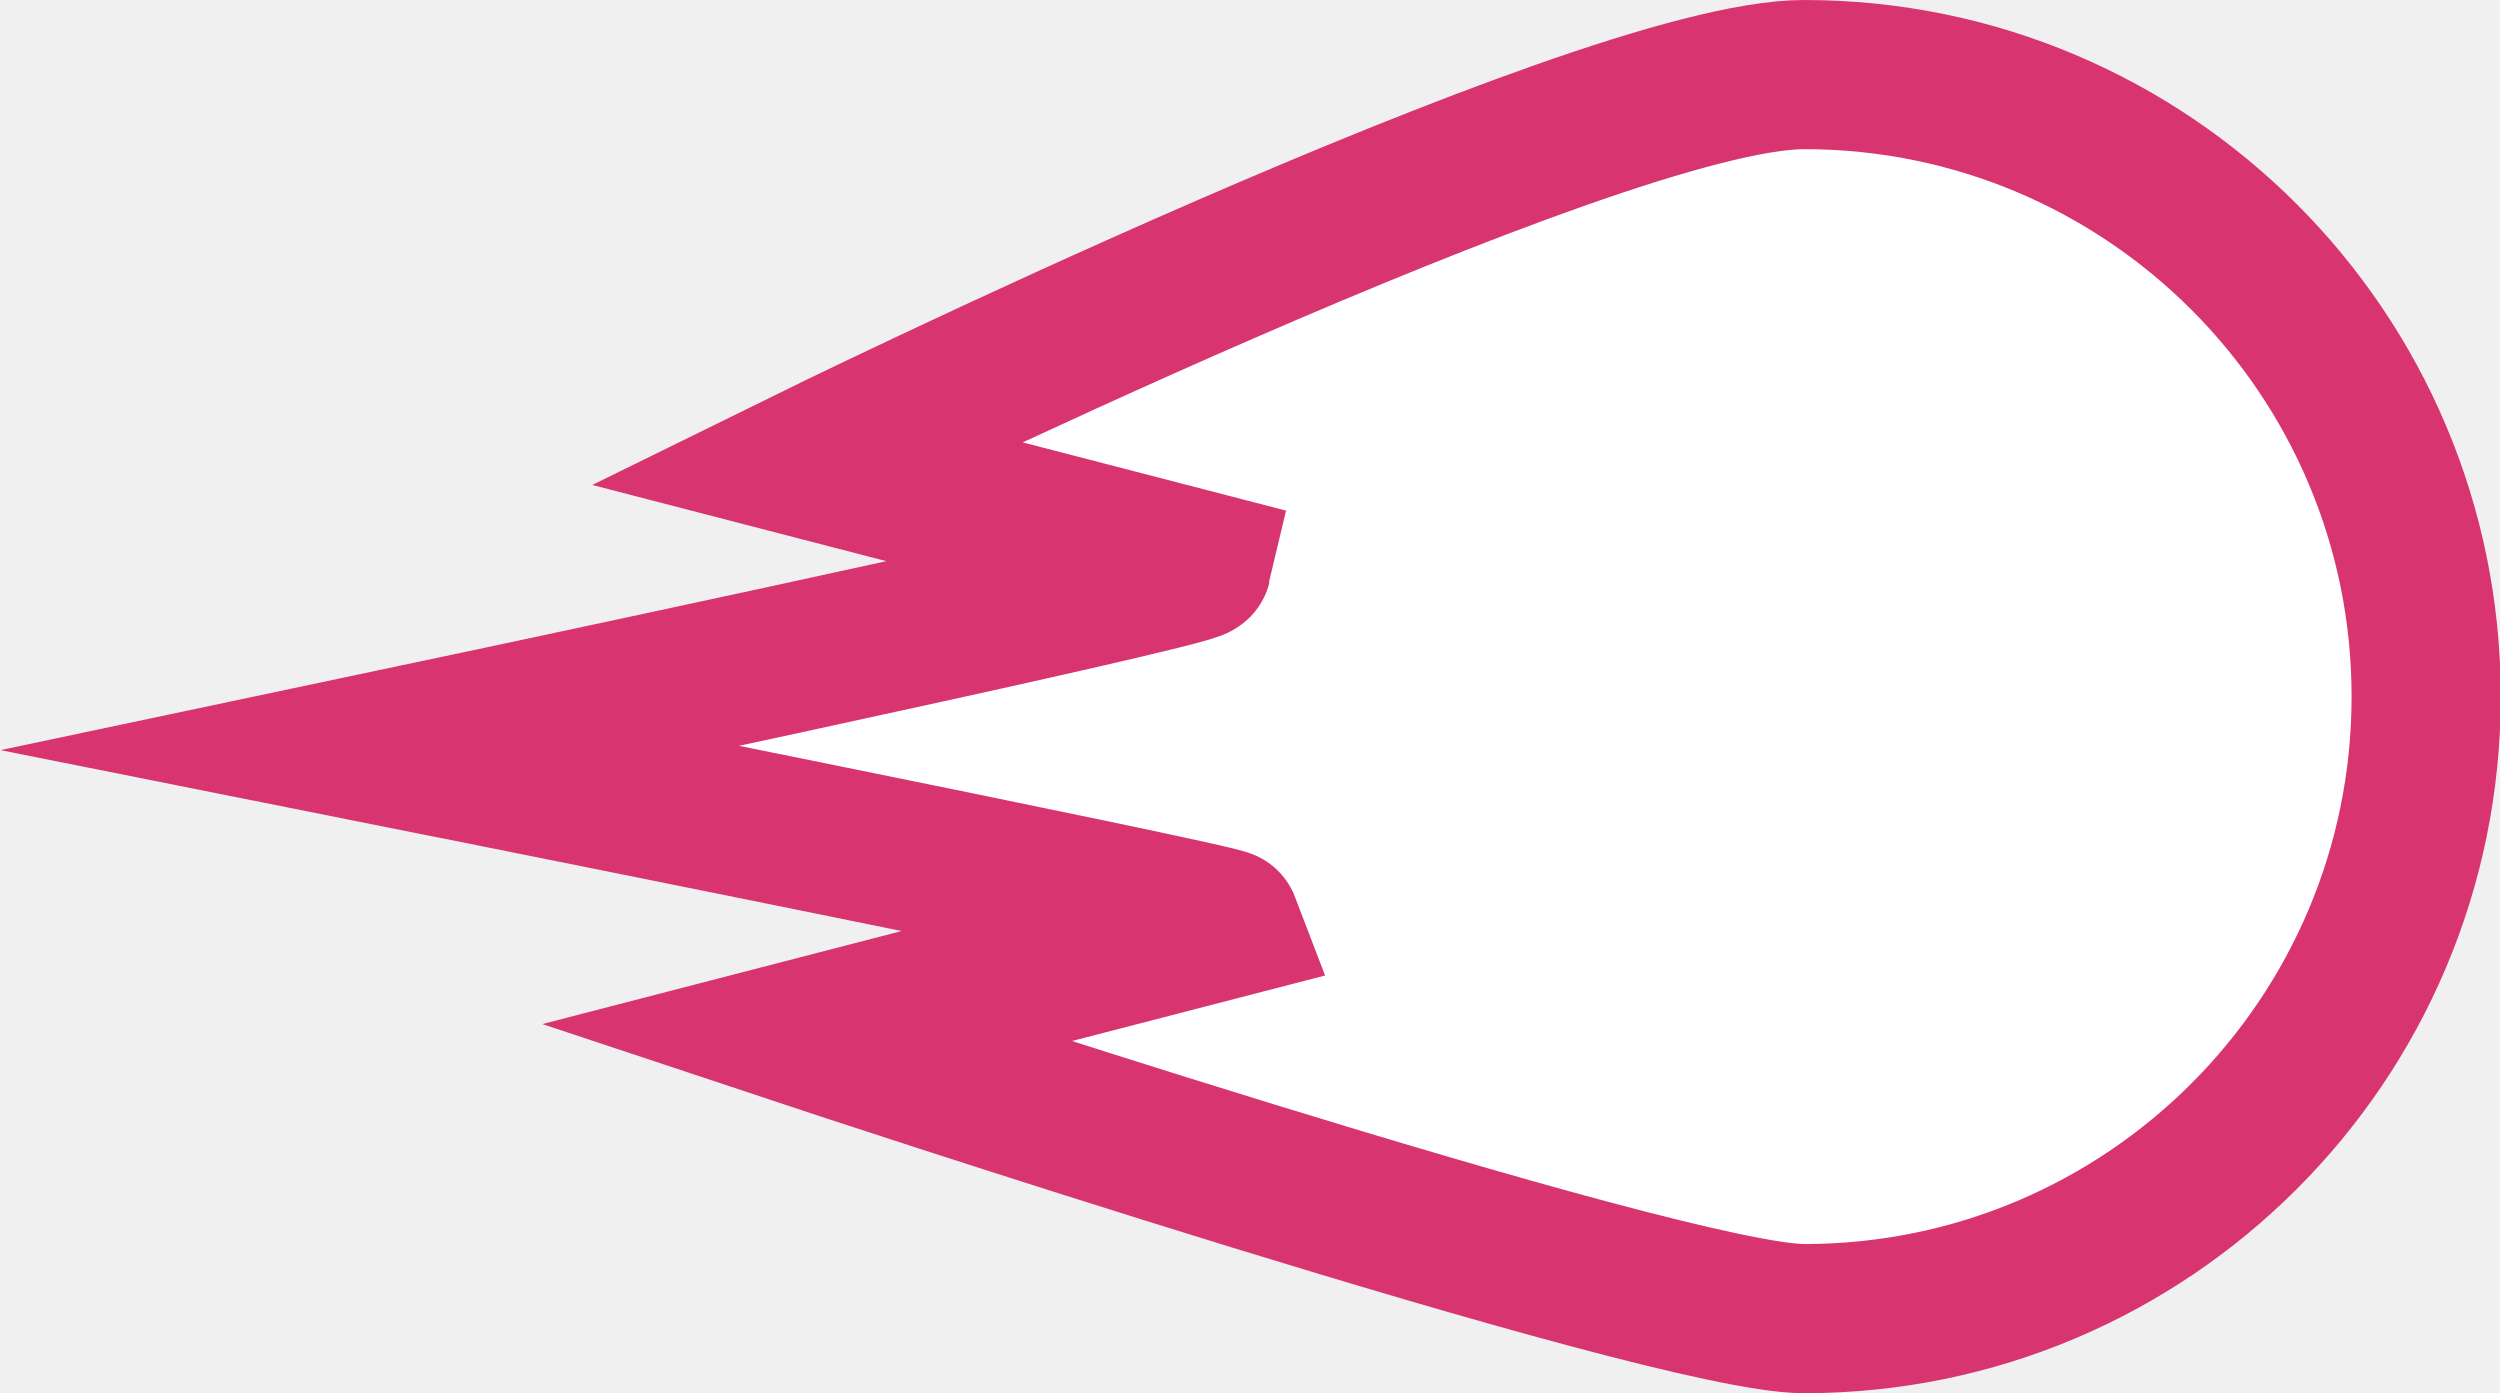
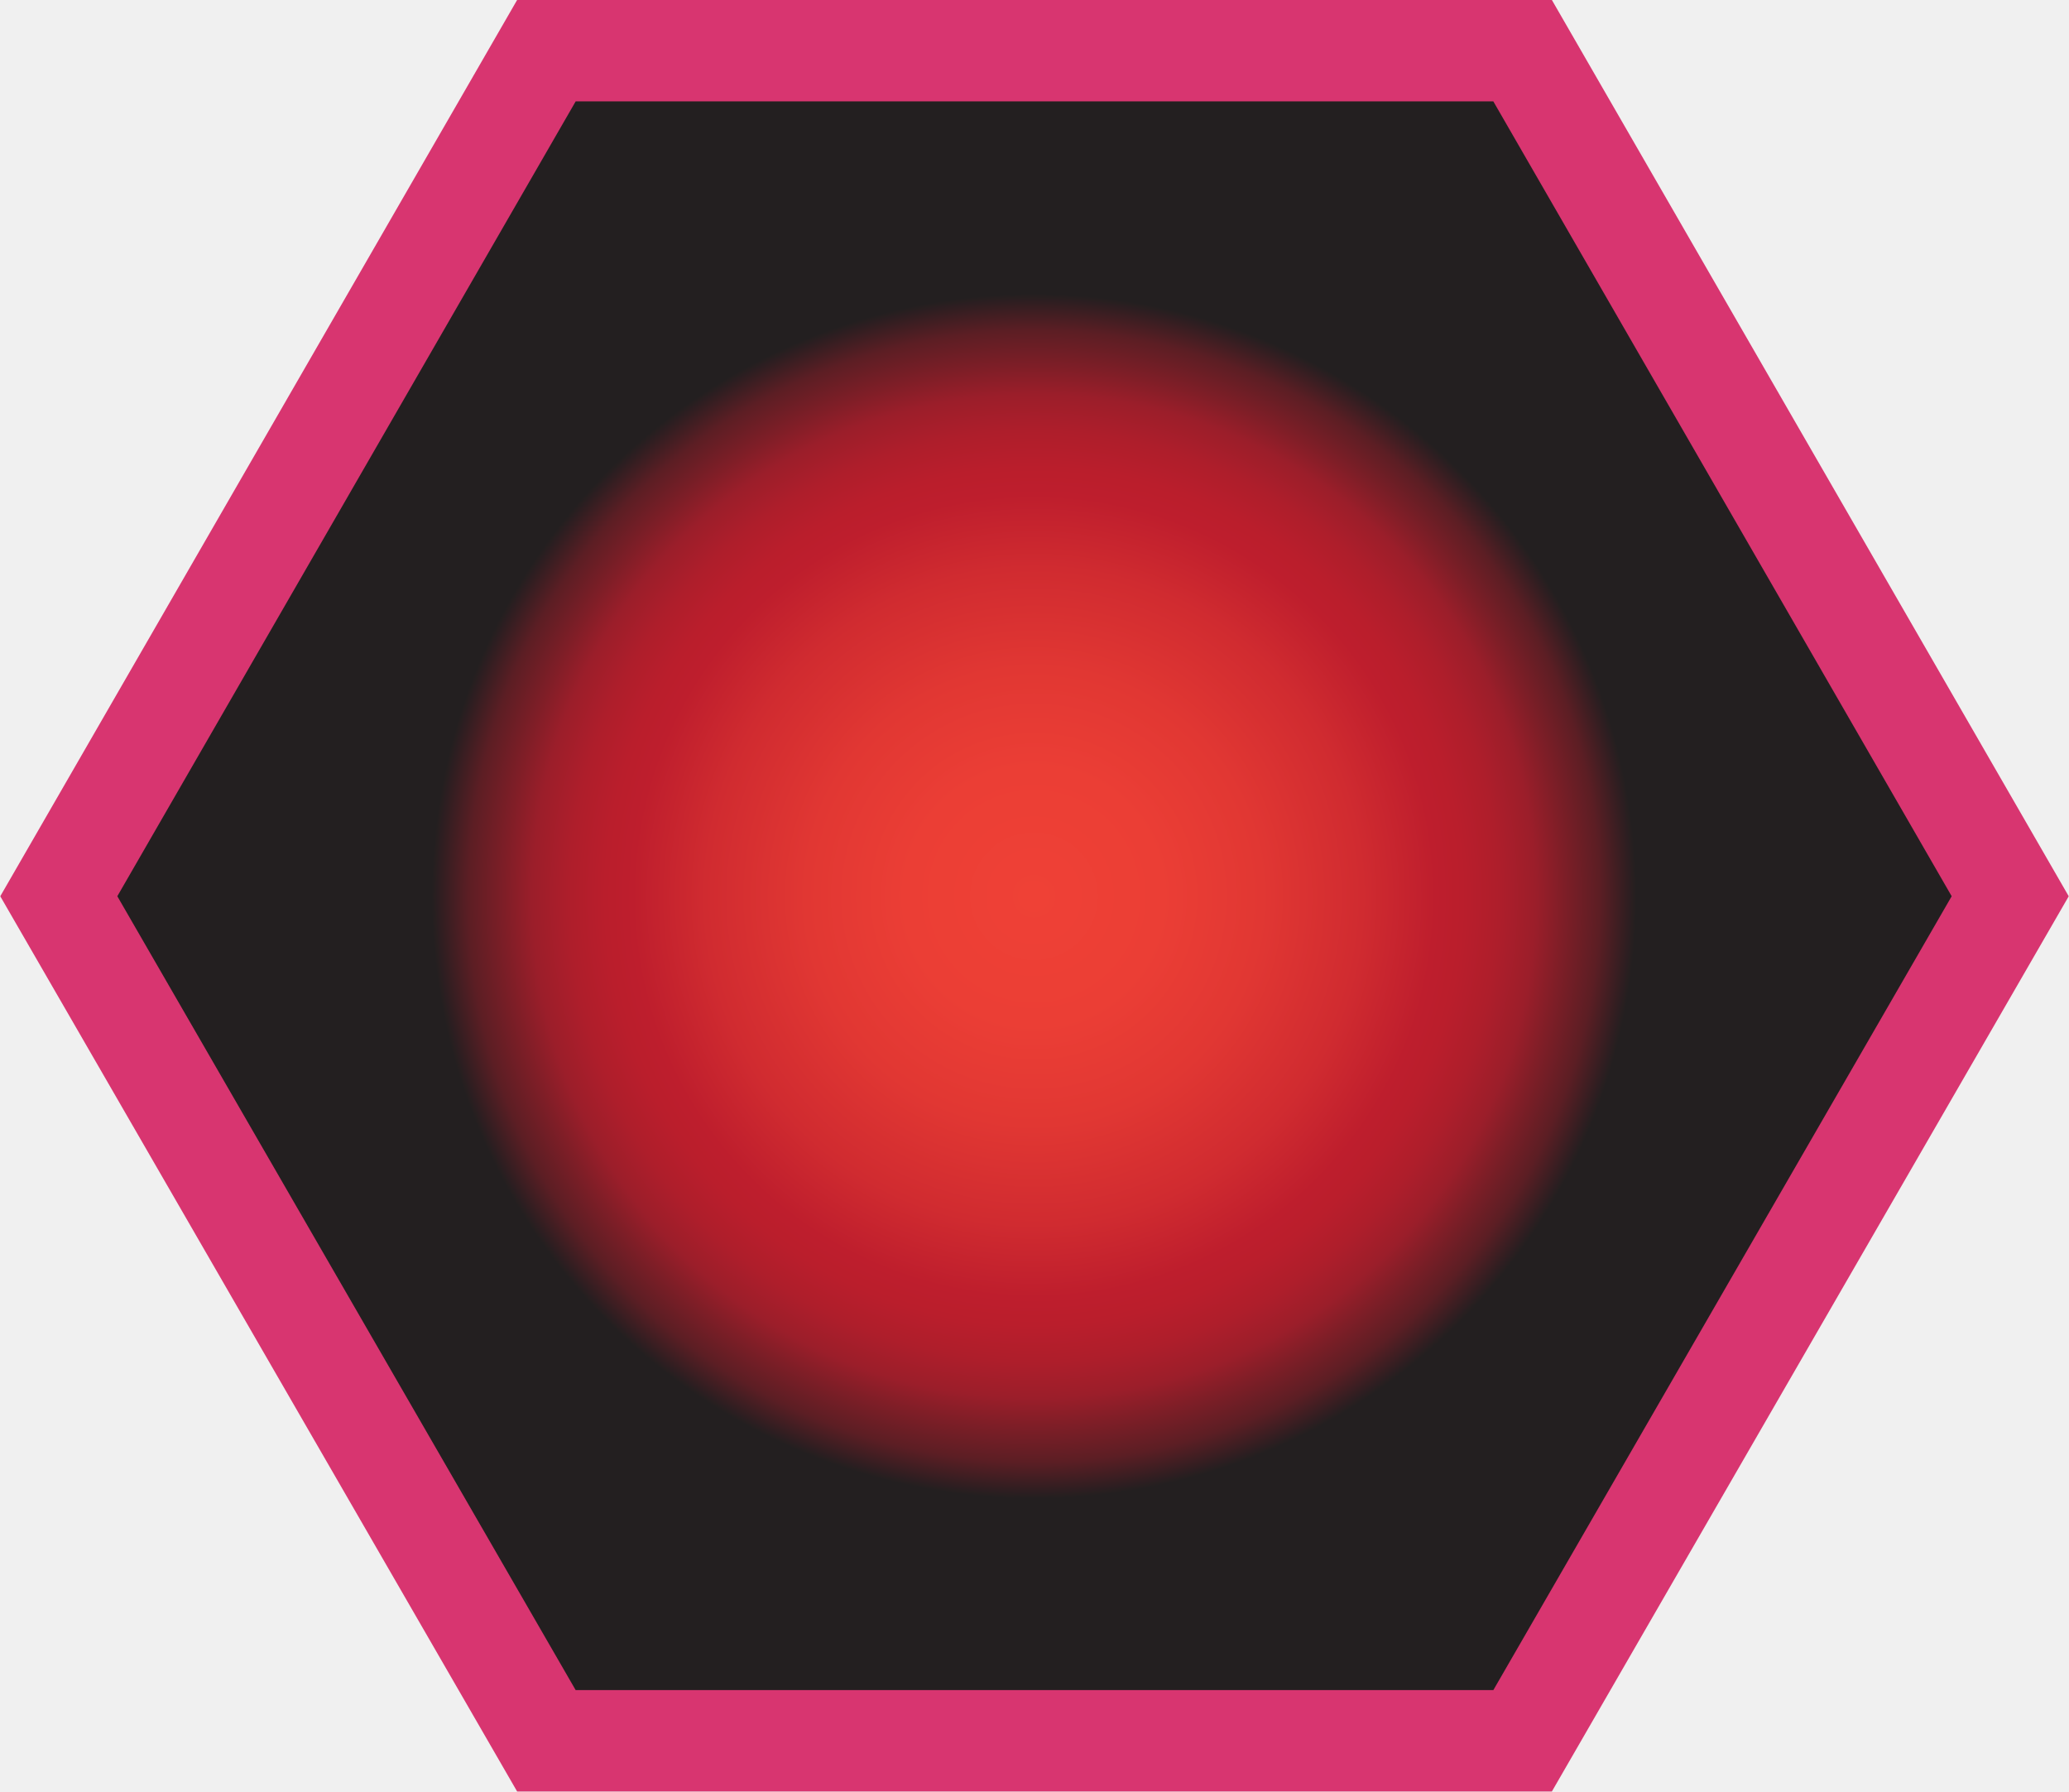
- <svg xmlns="http://www.w3.org/2000/svg" id="Layer_2" data-name="Layer 2" viewBox="0 0 33.52 18.67">
+ <svg xmlns="http://www.w3.org/2000/svg" id="Layer_2" data-name="Layer 2" viewBox="0 0 20.41 17.67">
  <defs>
    <style>
      .cls-1 {
-         fill: #fff;
+         fill: url(#radial-gradient);
        stroke: #d83570;
        stroke-miterlimit: 10;
-         stroke-width: 2px;
      }
    </style>
+     <radialGradient id="radial-gradient" cx="10.2" cy="8.84" fx="10.2" fy="8.84" r="9" gradientUnits="userSpaceOnUse">
+       <stop offset="0" stop-color="#ef4136" />
+       <stop offset=".14" stop-color="#eb3e35" />
+       <stop offset=".25" stop-color="#e13733" />
+       <stop offset=".36" stop-color="#d02b30" />
+       <stop offset=".44" stop-color="#be1e2d" />
+       <stop offset=".47" stop-color="#ba1e2c" />
+       <stop offset=".51" stop-color="#ae1e2b" />
+       <stop offset=".55" stop-color="#9b1e2a" />
+       <stop offset=".58" stop-color="#7f1e27" />
+       <stop offset=".62" stop-color="#5c1e24" />
+       <stop offset=".65" stop-color="#311e21" />
+       <stop offset=".66" stop-color="#231f20" />
+     </radialGradient>
  </defs>
  <g id="Layer_1-2" data-name="Layer 1">
-     <path class="cls-1" d="M24.19,1c-2.8,0-13.39,5.21-13.39,5.21l5.25,1.36c-.03.13-11.07,2.46-11.07,2.46,0,0,11.43,2.28,11.46,2.36l-5.64,1.46s11.52,3.83,13.39,3.83c4.6,0,8.34-3.73,8.34-8.34S28.79,1,24.19,1Z" />
+     <polygon class="cls-1" points="15.02 .5 5.39 .5 .58 8.84 5.39 17.17 15.02 17.17 19.83 8.84 15.02 .5" />
  </g>
</svg>
